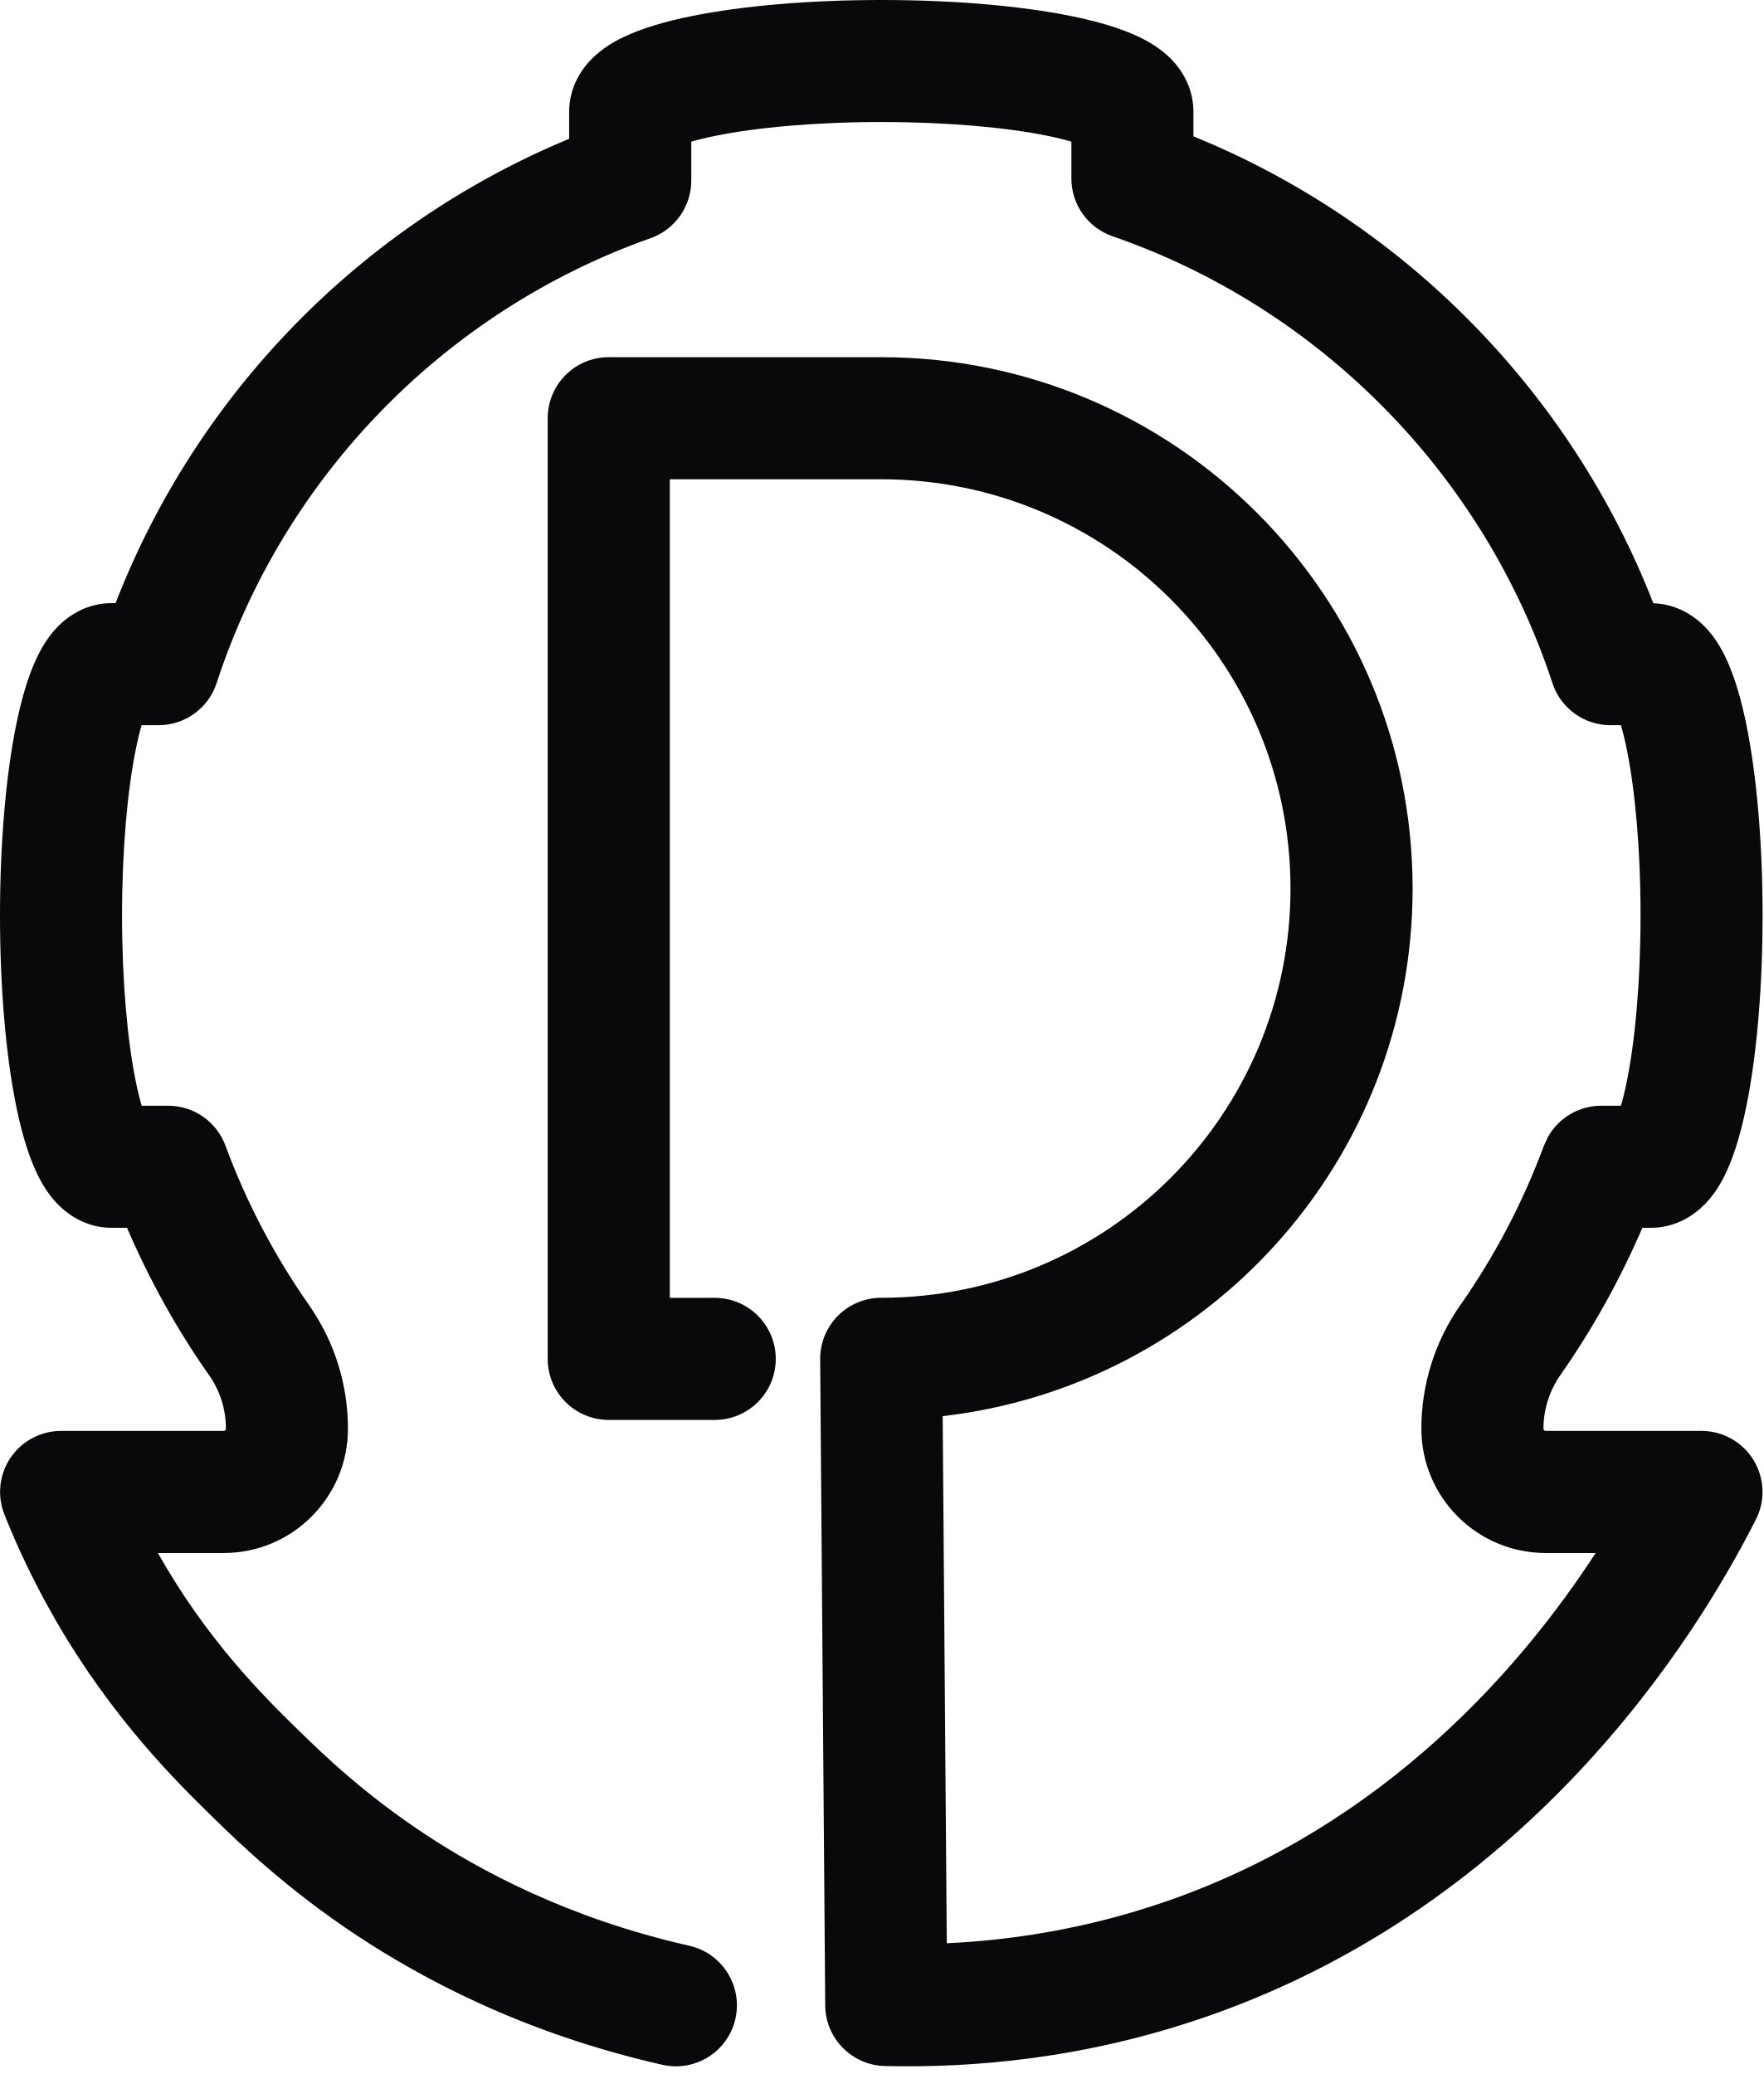
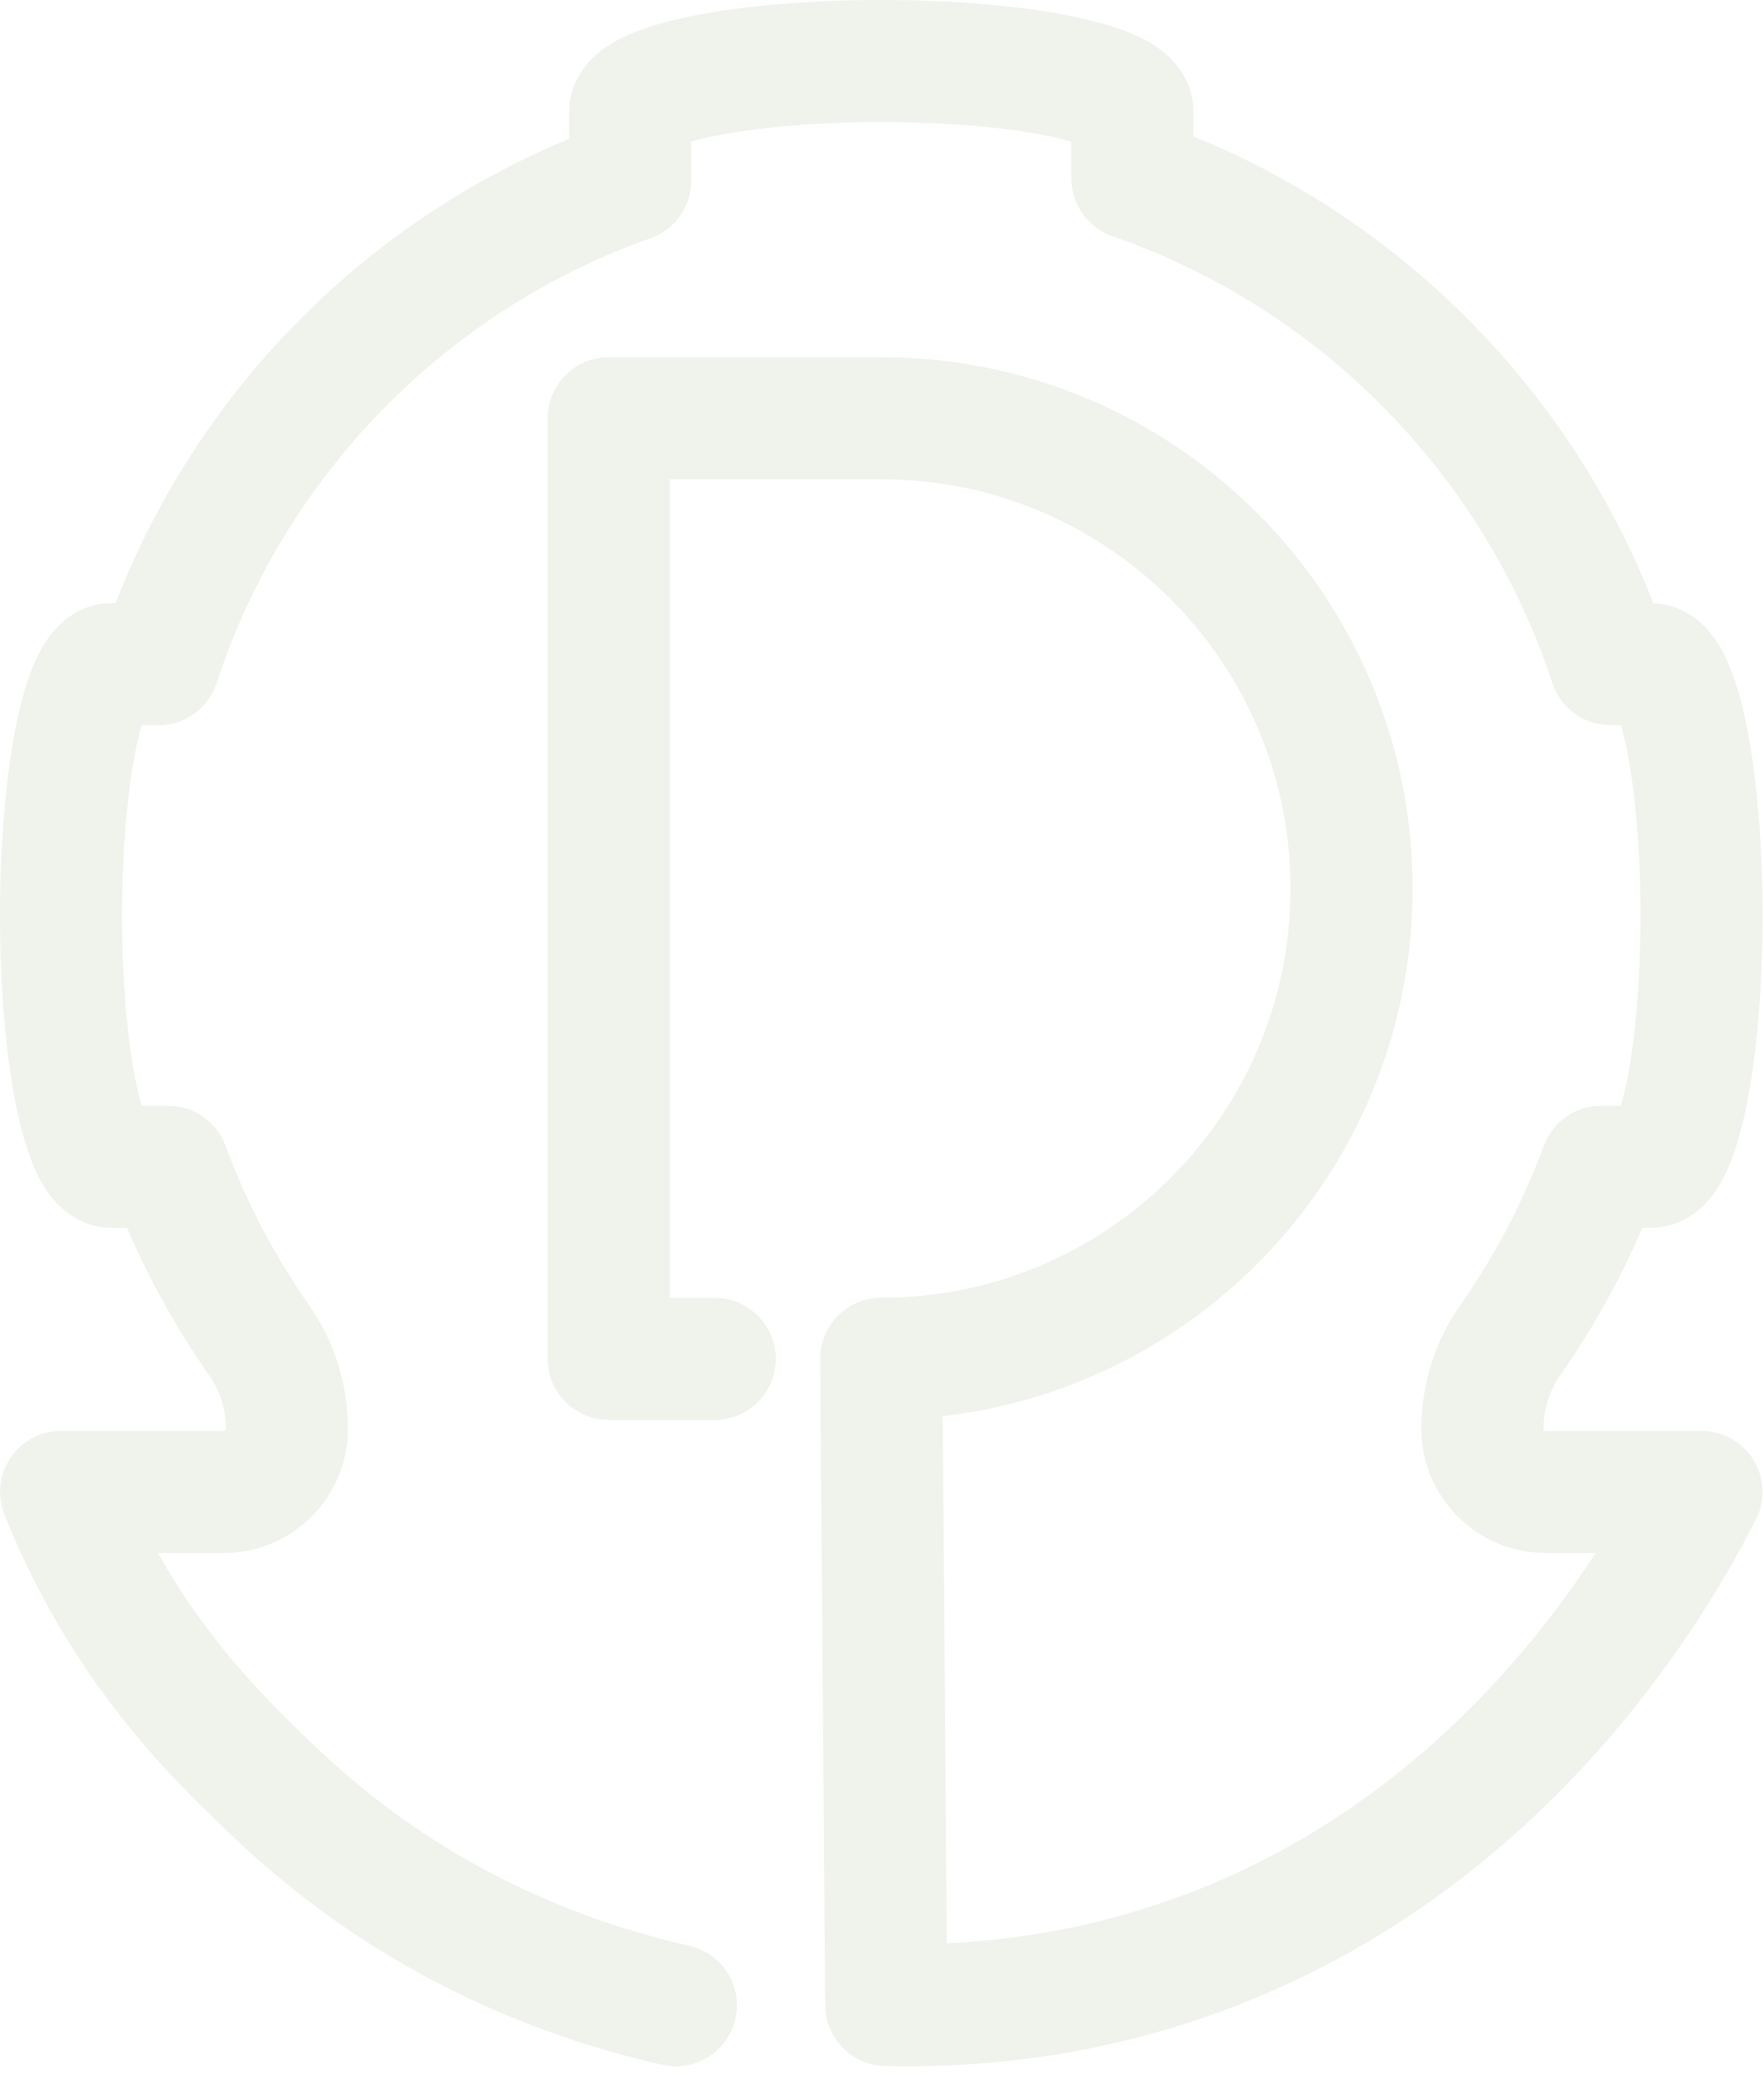
<svg xmlns="http://www.w3.org/2000/svg" width="635" height="747" viewBox="0 0 635 747" fill="none">
-   <path d="M317.406 0C343.378 0 367.504 2.095 385.68 5.767C394.585 7.567 403.226 9.979 410.173 13.301C413.594 14.938 417.786 17.344 421.416 20.933C425.096 24.575 429.772 31.094 429.775 40.243V49.11C505.43 79.895 565.672 141.035 595.393 217.274C604.118 217.565 610.351 222.076 613.855 225.633C617.429 229.263 619.834 233.456 621.463 236.873C624.772 243.818 627.174 252.457 628.972 261.368C632.643 279.565 634.74 303.738 634.74 329.739C634.739 355.732 632.64 379.89 628.972 398.085C627.175 406.999 624.777 415.654 621.463 422.602C619.831 426.024 617.413 430.213 613.831 433.845C610.199 437.525 603.671 442.226 594.497 442.226H591.444C583.371 460.977 573.475 478.758 561.911 495.284C557.966 500.925 555.831 507.676 555.829 514.571C555.829 514.714 555.85 514.819 555.878 514.886C555.913 514.966 555.984 515.063 556.072 515.151C556.157 515.235 556.245 515.29 556.315 515.321C556.372 515.345 556.453 515.37 556.58 515.37H612.716C620.364 515.37 627.471 519.34 631.468 525.861C635.464 532.381 635.786 540.513 632.315 547.327C616.783 577.816 558.485 683.351 434.474 726.343C389.978 741.782 349.322 744.86 318.641 744.127C306.777 743.843 297.27 734.189 297.175 722.322L295.359 489.568C295.316 483.711 297.606 478.074 301.731 473.916C305.857 469.758 311.477 467.425 317.334 467.424C398.745 467.423 464.73 401.432 464.734 320.022C464.733 238.609 398.747 172.622 317.334 172.622H241.211V467.448H257.394C269.533 467.45 279.368 477.305 279.369 489.445C279.367 501.584 269.533 511.418 257.394 511.42H219.212C207.074 511.418 197.239 501.584 197.237 489.445V150.623C197.239 138.485 207.074 128.65 219.212 128.648H317.334C423.03 128.648 508.707 214.326 508.708 320.022C508.705 418.225 434.74 499.088 339.478 510.064L340.955 699.912C364.053 698.824 391.157 694.821 420.058 684.793H420.082C499.954 657.101 548.922 598.87 574.63 559.344H556.58C531.863 559.343 511.858 539.235 511.857 514.571C511.859 498.688 516.734 483.138 525.861 470.089H525.885C538.235 452.443 548.402 433.143 556 412.62L557.428 409.519C561.267 402.646 568.569 398.254 576.617 398.254H583.716C584.4 395.93 585.145 392.993 585.872 389.387C588.808 374.826 590.79 353.725 590.79 329.739C590.79 305.751 588.811 284.63 585.872 270.066C585.145 266.461 584.4 263.523 583.716 261.199H579.96C570.465 261.198 562.042 255.099 559.076 246.08C534.362 170.865 475.261 110.888 400.628 85.087C391.772 82.025 385.829 73.695 385.825 64.325V51.024C383.509 50.34 380.581 49.594 376.982 48.867C362.45 45.931 341.374 43.95 317.406 43.949C293.44 43.949 272.351 45.948 257.806 48.892C254.202 49.621 251.26 50.338 248.939 51.024V65.052C248.939 74.366 243.062 82.682 234.282 85.789C160.488 111.902 102.388 171.341 78.012 246.031C75.061 255.074 66.619 261.198 57.106 261.199H50.999C50.316 263.522 49.594 266.463 48.867 270.066C45.931 284.629 43.949 305.747 43.949 329.739C43.95 353.722 45.929 374.826 48.867 389.387C49.594 392.992 50.34 395.93 51.024 398.254H60.569C69.77 398.254 77.995 403.99 81.186 412.62C88.765 433.142 98.944 452.451 111.301 470.064H111.278C120.468 483.141 125.302 498.701 125.305 514.571C125.304 539.266 105.31 559.343 80.606 559.344H56.863C74.441 590.563 94.643 610.655 107.594 623.303C116.386 631.891 131.165 646.156 153.118 660.662C172.068 673.163 203.813 690.765 248.236 700.809C260.079 703.486 267.509 715.277 264.832 727.119C262.149 738.954 250.384 746.366 238.546 743.69C187.605 732.173 150.965 711.908 128.891 697.343H128.866C103.382 680.503 86.244 663.904 76.875 654.752C63.496 641.686 40.434 618.901 20.037 583.546L15.991 576.302C9.278 563.844 4.582 553.037 1.575 545.436C-1.103 538.667 -0.264 531.009 3.827 524.989C7.92 518.968 14.744 515.37 22.024 515.37H80.606C80.738 515.369 80.814 515.345 80.871 515.321C80.942 515.291 81.029 515.235 81.114 515.151C81.2 515.066 81.25 514.965 81.284 514.886C81.311 514.821 81.357 514.723 81.357 514.571C81.355 507.627 79.241 500.906 75.325 495.333H75.3C63.706 478.808 53.81 460.99 45.742 442.226H40.243C31.052 442.226 24.506 437.497 20.884 433.82C17.311 430.19 14.906 425.995 13.277 422.578C9.968 415.633 7.565 406.995 5.767 398.085C2.097 379.891 0.001 355.735 0 329.739C0 303.742 2.099 279.565 5.767 261.368C7.565 252.454 9.963 243.797 13.277 236.849C14.909 233.429 17.305 229.238 20.884 225.608C24.514 221.927 31.062 217.225 40.243 217.225H41.623C70.951 141.59 130.244 80.989 204.965 49.982V40.267C204.966 31.101 209.674 24.59 213.348 20.958C216.978 17.372 221.168 14.962 224.589 13.326C231.535 10.005 240.174 7.593 249.084 5.79C267.271 2.109 291.421 2.37348e-05 317.406 0Z" fill="#08090B" />
+   <path d="M317.406 0C343.378 0 367.504 2.095 385.68 5.767C394.585 7.567 403.226 9.979 410.173 13.301C413.594 14.938 417.786 17.344 421.416 20.933C425.096 24.575 429.772 31.094 429.775 40.243V49.11C505.43 79.895 565.672 141.035 595.393 217.274C604.118 217.565 610.351 222.076 613.855 225.633C617.429 229.263 619.834 233.456 621.463 236.873C624.772 243.818 627.174 252.457 628.972 261.368C632.643 279.565 634.74 303.738 634.74 329.739C634.739 355.732 632.64 379.89 628.972 398.085C627.175 406.999 624.777 415.654 621.463 422.602C619.831 426.024 617.413 430.213 613.831 433.845C610.199 437.525 603.671 442.226 594.497 442.226H591.444C583.371 460.977 573.475 478.758 561.911 495.284C557.966 500.925 555.831 507.676 555.829 514.571C555.829 514.714 555.85 514.819 555.878 514.886C555.913 514.966 555.984 515.063 556.072 515.151C556.157 515.235 556.245 515.29 556.315 515.321C556.372 515.345 556.453 515.37 556.58 515.37H612.716C620.364 515.37 627.471 519.34 631.468 525.861C635.464 532.381 635.786 540.513 632.315 547.327C616.783 577.816 558.485 683.351 434.474 726.343C389.978 741.782 349.322 744.86 318.641 744.127C306.777 743.843 297.27 734.189 297.175 722.322L295.359 489.568C295.316 483.711 297.606 478.074 301.731 473.916C305.857 469.758 311.477 467.425 317.334 467.424C398.745 467.423 464.73 401.432 464.734 320.022C464.733 238.609 398.747 172.622 317.334 172.622H241.211V467.448H257.394C269.533 467.45 279.368 477.305 279.369 489.445C279.367 501.584 269.533 511.418 257.394 511.42H219.212C207.074 511.418 197.239 501.584 197.237 489.445V150.623C197.239 138.485 207.074 128.65 219.212 128.648H317.334C423.03 128.648 508.707 214.326 508.708 320.022C508.705 418.225 434.74 499.088 339.478 510.064L340.955 699.912C364.053 698.824 391.157 694.821 420.058 684.793H420.082C499.954 657.101 548.922 598.87 574.63 559.344H556.58C531.863 559.343 511.858 539.235 511.857 514.571C511.859 498.688 516.734 483.138 525.861 470.089H525.885C538.235 452.443 548.402 433.143 556 412.62L557.428 409.519C561.267 402.646 568.569 398.254 576.617 398.254H583.716C584.4 395.93 585.145 392.993 585.872 389.387C588.808 374.826 590.79 353.725 590.79 329.739C590.79 305.751 588.811 284.63 585.872 270.066C585.145 266.461 584.4 263.523 583.716 261.199H579.96C570.465 261.198 562.042 255.099 559.076 246.08C534.362 170.865 475.261 110.888 400.628 85.087C391.772 82.025 385.829 73.695 385.825 64.325V51.024C383.509 50.34 380.581 49.594 376.982 48.867C362.45 45.931 341.374 43.95 317.406 43.949C293.44 43.949 272.351 45.948 257.806 48.892C254.202 49.621 251.26 50.338 248.939 51.024V65.052C248.939 74.366 243.062 82.682 234.282 85.789C160.488 111.902 102.388 171.341 78.012 246.031C75.061 255.074 66.619 261.198 57.106 261.199H50.999C50.316 263.522 49.594 266.463 48.867 270.066C45.931 284.629 43.949 305.747 43.949 329.739C43.95 353.722 45.929 374.826 48.867 389.387C49.594 392.992 50.34 395.93 51.024 398.254H60.569C69.77 398.254 77.995 403.99 81.186 412.62C88.765 433.142 98.944 452.451 111.301 470.064H111.278C120.468 483.141 125.302 498.701 125.305 514.571C125.304 539.266 105.31 559.343 80.606 559.344H56.863C74.441 590.563 94.643 610.655 107.594 623.303C116.386 631.891 131.165 646.156 153.118 660.662C172.068 673.163 203.813 690.765 248.236 700.809C260.079 703.486 267.509 715.277 264.832 727.119C262.149 738.954 250.384 746.366 238.546 743.69C187.605 732.173 150.965 711.908 128.891 697.343H128.866C103.382 680.503 86.244 663.904 76.875 654.752C63.496 641.686 40.434 618.901 20.037 583.546L15.991 576.302C9.278 563.844 4.582 553.037 1.575 545.436C-1.103 538.667 -0.264 531.009 3.827 524.989C7.92 518.968 14.744 515.37 22.024 515.37H80.606C80.738 515.369 80.814 515.345 80.871 515.321C80.942 515.291 81.029 515.235 81.114 515.151C81.2 515.066 81.25 514.965 81.284 514.886C81.311 514.821 81.357 514.723 81.357 514.571C81.355 507.627 79.241 500.906 75.325 495.333H75.3C63.706 478.808 53.81 460.99 45.742 442.226H40.243C31.052 442.226 24.506 437.497 20.884 433.82C17.311 430.19 14.906 425.995 13.277 422.578C9.968 415.633 7.565 406.995 5.767 398.085C2.097 379.891 0.001 355.735 0 329.739C0 303.742 2.099 279.565 5.767 261.368C7.565 252.454 9.963 243.797 13.277 236.849C14.909 233.429 17.305 229.238 20.884 225.608C24.514 221.927 31.062 217.225 40.243 217.225H41.623C70.951 141.59 130.244 80.989 204.965 49.982V40.267C204.966 31.101 209.674 24.59 213.348 20.958C216.978 17.372 221.168 14.962 224.589 13.326C231.535 10.005 240.174 7.593 249.084 5.79C267.271 2.109 291.421 2.37348e-05 317.406 0Z" fill="#f0f2ec" />
</svg>
